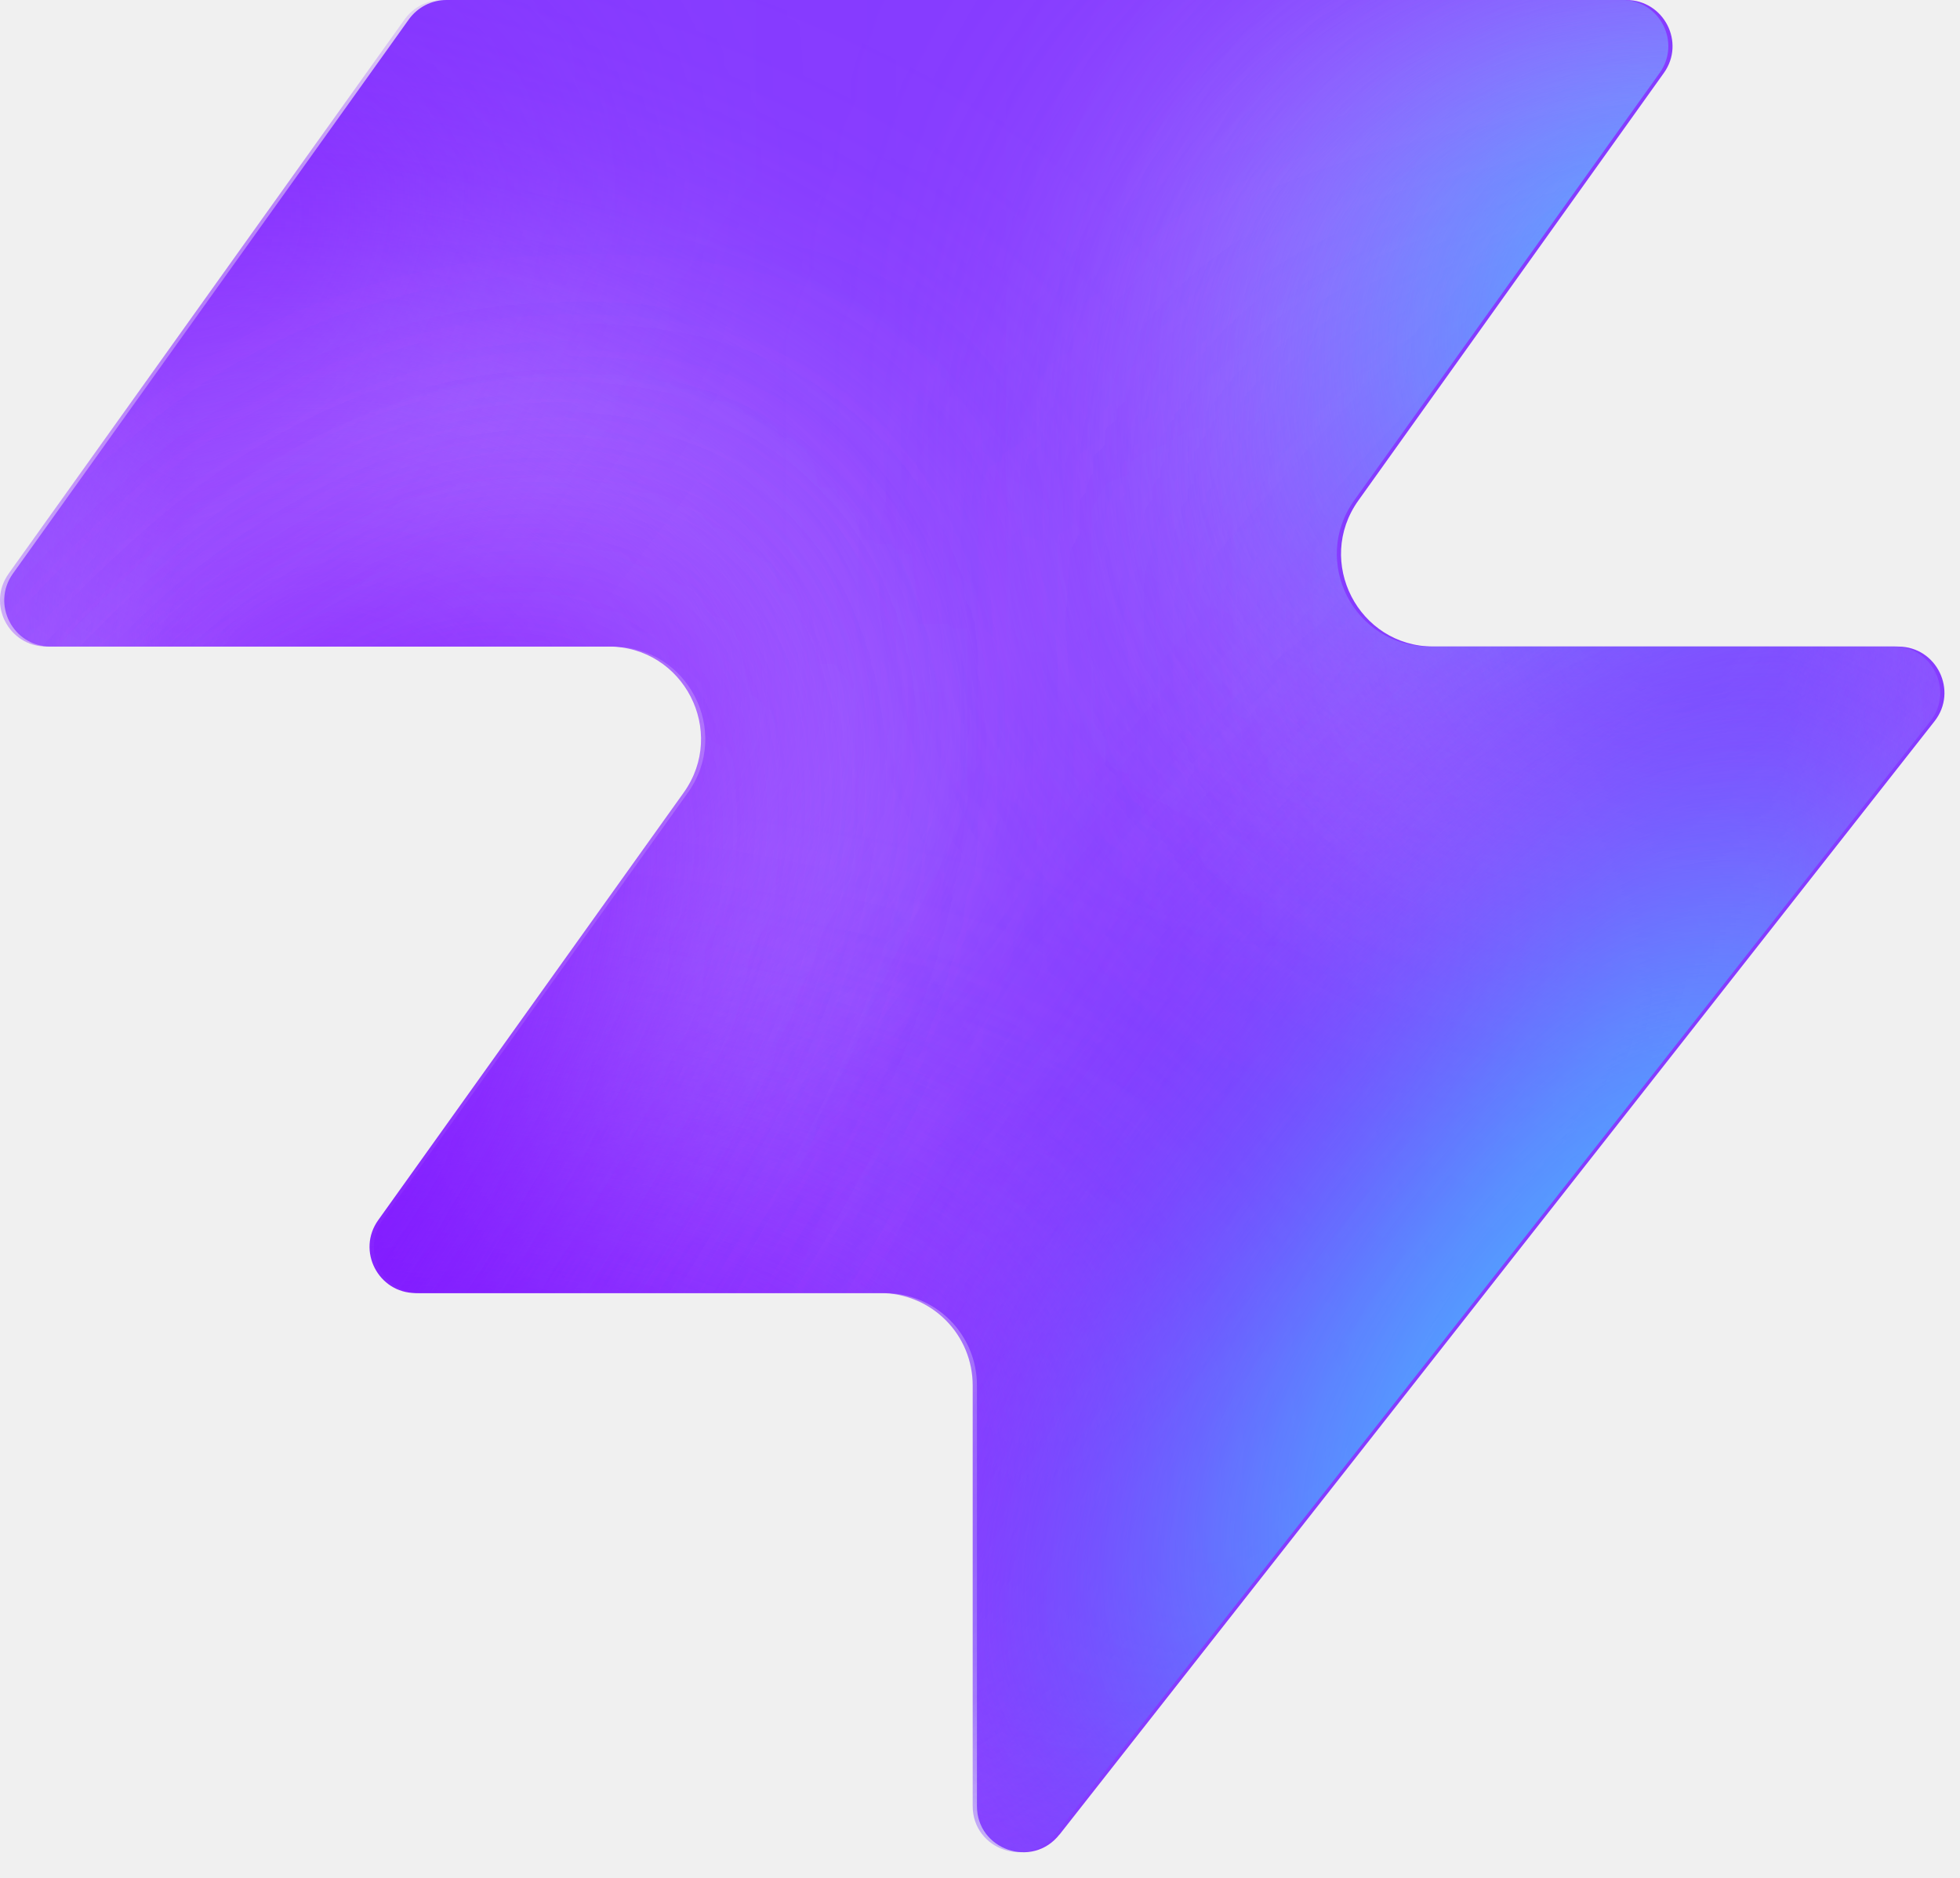
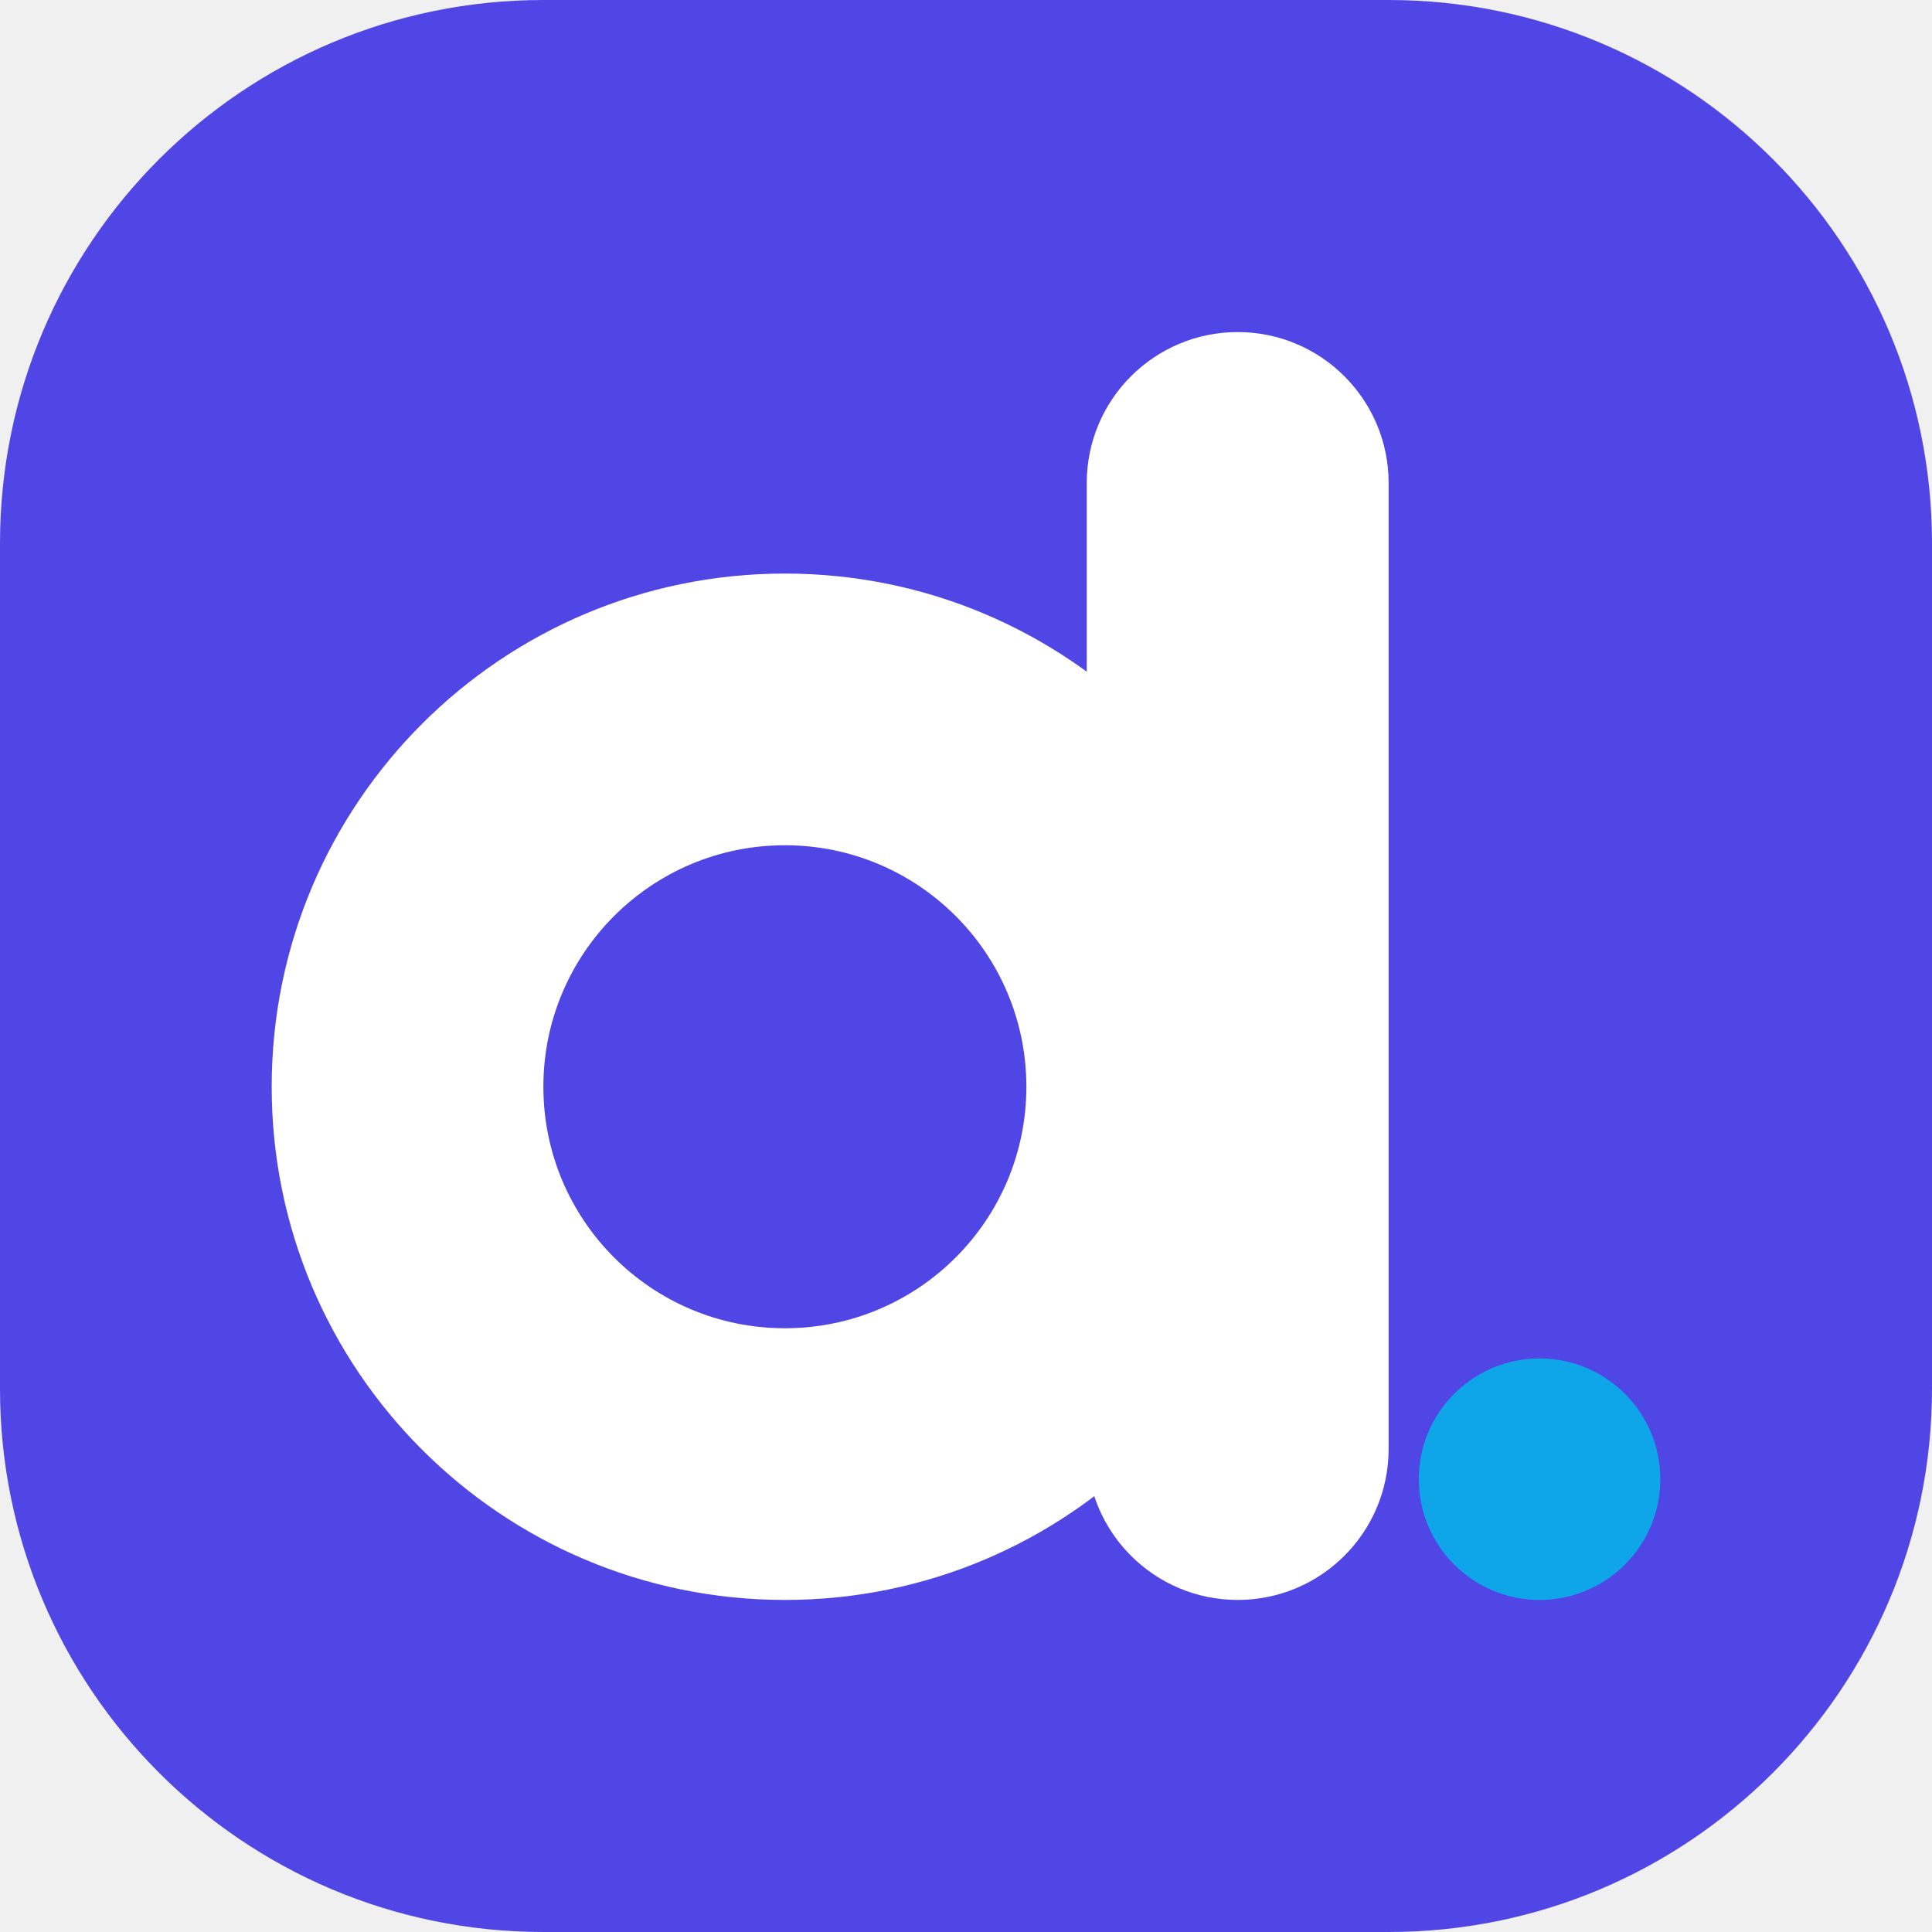
- <svg xmlns="http://www.w3.org/2000/svg" width="48" height="46" fill="none" viewBox="0 0 48 46">
-   <path fill="#863bff" d="M25.946 44.938c-.664.845-2.021.375-2.021-.698V33.937a2.26 2.26 0 0 0-2.262-2.262H10.287c-.92 0-1.456-1.04-.92-1.788l7.48-10.471c1.07-1.497 0-3.578-1.842-3.578H1.237c-.92 0-1.456-1.04-.92-1.788L10.013.474c.214-.297.556-.474.92-.474h28.894c.92 0 1.456 1.04.92 1.788l-7.48 10.471c-1.07 1.498 0 3.579 1.842 3.579h11.377c.943 0 1.473 1.088.89 1.83L25.947 44.94z" style="fill:#863bff;fill:color(display-p3 .525 .23 1);fill-opacity:1" />
-   <mask id="a" width="48" height="46" x="0" y="0" maskUnits="userSpaceOnUse" style="mask-type:alpha">
-     <path fill="#000" d="M25.842 44.938c-.664.844-2.021.375-2.021-.698V33.937a2.26 2.26 0 0 0-2.262-2.262H10.183c-.92 0-1.456-1.04-.92-1.788l7.48-10.471c1.07-1.498 0-3.579-1.842-3.579H1.133c-.92 0-1.456-1.04-.92-1.787L9.91.473c.214-.297.556-.474.92-.474h28.894c.92 0 1.456 1.04.92 1.788l-7.48 10.471c-1.07 1.498 0 3.578 1.842 3.578h11.377c.943 0 1.473 1.088.89 1.832L25.843 44.94z" style="fill:#000;fill-opacity:1" />
-   </mask>
-   <g mask="url(#a)">
-     <g filter="url(#b)">
-       <ellipse cx="5.508" cy="14.704" fill="#ede6ff" rx="5.508" ry="14.704" style="fill:#ede6ff;fill:color(display-p3 .927 .903 1);fill-opacity:1" transform="matrix(.00324 1 1 -.00324 -4.47 31.516)" />
-     </g>
-     <g filter="url(#c)">
-       <ellipse cx="10.399" cy="29.851" fill="#ede6ff" rx="10.399" ry="29.851" style="fill:#ede6ff;fill:color(display-p3 .927 .903 1);fill-opacity:1" transform="matrix(.00324 1 1 -.00324 -39.328 7.883)" />
-     </g>
-     <g filter="url(#d)">
-       <ellipse cx="5.508" cy="30.487" fill="#7e14ff" rx="5.508" ry="30.487" style="fill:#7e14ff;fill:color(display-p3 .492 .077 1);fill-opacity:1" transform="rotate(89.814 -25.913 -14.639)scale(1 -1)" />
-     </g>
-     <g filter="url(#e)">
-       <ellipse cx="5.508" cy="30.599" fill="#7e14ff" rx="5.508" ry="30.599" style="fill:#7e14ff;fill:color(display-p3 .492 .077 1);fill-opacity:1" transform="rotate(89.814 -32.644 -3.334)scale(1 -1)" />
-     </g>
-     <g filter="url(#f)">
-       <ellipse cx="5.508" cy="30.599" fill="#7e14ff" rx="5.508" ry="30.599" style="fill:#7e14ff;fill:color(display-p3 .492 .077 1);fill-opacity:1" transform="matrix(.00324 1 1 -.00324 -34.34 30.47)" />
-     </g>
-     <g filter="url(#g)">
-       <ellipse cx="14.072" cy="22.078" fill="#ede6ff" rx="14.072" ry="22.078" style="fill:#ede6ff;fill:color(display-p3 .927 .903 1);fill-opacity:1" transform="rotate(93.35 24.506 48.493)scale(-1 1)" />
-     </g>
-     <g filter="url(#h)">
-       <ellipse cx="3.47" cy="21.501" fill="#7e14ff" rx="3.47" ry="21.501" style="fill:#7e14ff;fill:color(display-p3 .492 .077 1);fill-opacity:1" transform="rotate(89.009 28.708 47.59)scale(-1 1)" />
-     </g>
-     <g filter="url(#i)">
-       <ellipse cx="3.47" cy="21.501" fill="#7e14ff" rx="3.47" ry="21.501" style="fill:#7e14ff;fill:color(display-p3 .492 .077 1);fill-opacity:1" transform="rotate(89.009 28.708 47.59)scale(-1 1)" />
-     </g>
-     <g filter="url(#j)">
-       <ellipse cx=".387" cy="8.972" fill="#7e14ff" rx="4.407" ry="29.108" style="fill:#7e14ff;fill:color(display-p3 .492 .077 1);fill-opacity:1" transform="rotate(39.51 .387 8.972)" />
-     </g>
-     <g filter="url(#k)">
-       <ellipse cx="47.523" cy="-6.092" fill="#7e14ff" rx="4.407" ry="29.108" style="fill:#7e14ff;fill:color(display-p3 .492 .077 1);fill-opacity:1" transform="rotate(37.892 47.523 -6.092)" />
-     </g>
-     <g filter="url(#l)">
-       <ellipse cx="41.412" cy="6.333" fill="#47bfff" rx="5.971" ry="9.665" style="fill:#47bfff;fill:color(display-p3 .28 .748 1);fill-opacity:1" transform="rotate(37.892 41.412 6.333)" />
-     </g>
-     <g filter="url(#m)">
-       <ellipse cx="-1.879" cy="38.332" fill="#7e14ff" rx="4.407" ry="29.108" style="fill:#7e14ff;fill:color(display-p3 .492 .077 1);fill-opacity:1" transform="rotate(37.892 -1.88 38.332)" />
-     </g>
-     <g filter="url(#n)">
-       <ellipse cx="-1.879" cy="38.332" fill="#7e14ff" rx="4.407" ry="29.108" style="fill:#7e14ff;fill:color(display-p3 .492 .077 1);fill-opacity:1" transform="rotate(37.892 -1.88 38.332)" />
-     </g>
-     <g filter="url(#o)">
-       <ellipse cx="35.651" cy="29.907" fill="#7e14ff" rx="4.407" ry="29.108" style="fill:#7e14ff;fill:color(display-p3 .492 .077 1);fill-opacity:1" transform="rotate(37.892 35.651 29.907)" />
-     </g>
-     <g filter="url(#p)">
-       <ellipse cx="38.418" cy="32.4" fill="#47bfff" rx="5.971" ry="15.297" style="fill:#47bfff;fill:color(display-p3 .28 .748 1);fill-opacity:1" transform="rotate(37.892 38.418 32.4)" />
-     </g>
+ <svg xmlns="http://www.w3.org/2000/svg" viewBox="0 0 64 64">
+   <rect width="64" height="64" rx="18" fill="#4f46e5" />
+   <g fill="#ffffff">
+     <circle cx="26" cy="36" r="17" />
+     <circle cx="26" cy="36" r="8" fill="#4f46e5" />
+     <rect x="36" y="11" width="10" height="42" rx="5" />
  </g>
-   <defs>
-     <filter id="b" width="60.045" height="41.654" x="-19.77" y="16.149" color-interpolation-filters="sRGB" filterUnits="userSpaceOnUse">
-       <feFlood flood-opacity="0" result="BackgroundImageFix" />
-       <feBlend in="SourceGraphic" in2="BackgroundImageFix" result="shape" />
-       <feGaussianBlur result="effect1_foregroundBlur_2002_17158" stdDeviation="7.659" />
-     </filter>
-     <filter id="c" width="90.34" height="51.437" x="-54.613" y="-7.533" color-interpolation-filters="sRGB" filterUnits="userSpaceOnUse">
-       <feFlood flood-opacity="0" result="BackgroundImageFix" />
-       <feBlend in="SourceGraphic" in2="BackgroundImageFix" result="shape" />
-       <feGaussianBlur result="effect1_foregroundBlur_2002_17158" stdDeviation="7.659" />
-     </filter>
-     <filter id="d" width="79.355" height="29.4" x="-49.64" y="2.03" color-interpolation-filters="sRGB" filterUnits="userSpaceOnUse">
-       <feFlood flood-opacity="0" result="BackgroundImageFix" />
-       <feBlend in="SourceGraphic" in2="BackgroundImageFix" result="shape" />
-       <feGaussianBlur result="effect1_foregroundBlur_2002_17158" stdDeviation="4.596" />
-     </filter>
-     <filter id="e" width="79.579" height="29.4" x="-45.045" y="20.029" color-interpolation-filters="sRGB" filterUnits="userSpaceOnUse">
-       <feFlood flood-opacity="0" result="BackgroundImageFix" />
-       <feBlend in="SourceGraphic" in2="BackgroundImageFix" result="shape" />
-       <feGaussianBlur result="effect1_foregroundBlur_2002_17158" stdDeviation="4.596" />
-     </filter>
-     <filter id="f" width="79.579" height="29.4" x="-43.513" y="21.178" color-interpolation-filters="sRGB" filterUnits="userSpaceOnUse">
-       <feFlood flood-opacity="0" result="BackgroundImageFix" />
-       <feBlend in="SourceGraphic" in2="BackgroundImageFix" result="shape" />
-       <feGaussianBlur result="effect1_foregroundBlur_2002_17158" stdDeviation="4.596" />
-     </filter>
-     <filter id="g" width="74.749" height="58.852" x="15.756" y="-17.901" color-interpolation-filters="sRGB" filterUnits="userSpaceOnUse">
-       <feFlood flood-opacity="0" result="BackgroundImageFix" />
-       <feBlend in="SourceGraphic" in2="BackgroundImageFix" result="shape" />
-       <feGaussianBlur result="effect1_foregroundBlur_2002_17158" stdDeviation="7.659" />
-     </filter>
-     <filter id="h" width="61.377" height="25.362" x="23.548" y="2.284" color-interpolation-filters="sRGB" filterUnits="userSpaceOnUse">
-       <feFlood flood-opacity="0" result="BackgroundImageFix" />
-       <feBlend in="SourceGraphic" in2="BackgroundImageFix" result="shape" />
-       <feGaussianBlur result="effect1_foregroundBlur_2002_17158" stdDeviation="4.596" />
-     </filter>
-     <filter id="i" width="61.377" height="25.362" x="23.548" y="2.284" color-interpolation-filters="sRGB" filterUnits="userSpaceOnUse">
-       <feFlood flood-opacity="0" result="BackgroundImageFix" />
-       <feBlend in="SourceGraphic" in2="BackgroundImageFix" result="shape" />
-       <feGaussianBlur result="effect1_foregroundBlur_2002_17158" stdDeviation="4.596" />
-     </filter>
-     <filter id="j" width="56.045" height="63.649" x="-27.636" y="-22.853" color-interpolation-filters="sRGB" filterUnits="userSpaceOnUse">
-       <feFlood flood-opacity="0" result="BackgroundImageFix" />
-       <feBlend in="SourceGraphic" in2="BackgroundImageFix" result="shape" />
-       <feGaussianBlur result="effect1_foregroundBlur_2002_17158" stdDeviation="4.596" />
-     </filter>
-     <filter id="k" width="54.814" height="64.646" x="20.116" y="-38.415" color-interpolation-filters="sRGB" filterUnits="userSpaceOnUse">
-       <feFlood flood-opacity="0" result="BackgroundImageFix" />
-       <feBlend in="SourceGraphic" in2="BackgroundImageFix" result="shape" />
-       <feGaussianBlur result="effect1_foregroundBlur_2002_17158" stdDeviation="4.596" />
-     </filter>
-     <filter id="l" width="33.541" height="35.313" x="24.641" y="-11.323" color-interpolation-filters="sRGB" filterUnits="userSpaceOnUse">
-       <feFlood flood-opacity="0" result="BackgroundImageFix" />
-       <feBlend in="SourceGraphic" in2="BackgroundImageFix" result="shape" />
-       <feGaussianBlur result="effect1_foregroundBlur_2002_17158" stdDeviation="4.596" />
-     </filter>
-     <filter id="m" width="54.814" height="64.646" x="-29.286" y="6.009" color-interpolation-filters="sRGB" filterUnits="userSpaceOnUse">
-       <feFlood flood-opacity="0" result="BackgroundImageFix" />
-       <feBlend in="SourceGraphic" in2="BackgroundImageFix" result="shape" />
-       <feGaussianBlur result="effect1_foregroundBlur_2002_17158" stdDeviation="4.596" />
-     </filter>
-     <filter id="n" width="54.814" height="64.646" x="-29.286" y="6.009" color-interpolation-filters="sRGB" filterUnits="userSpaceOnUse">
-       <feFlood flood-opacity="0" result="BackgroundImageFix" />
-       <feBlend in="SourceGraphic" in2="BackgroundImageFix" result="shape" />
-       <feGaussianBlur result="effect1_foregroundBlur_2002_17158" stdDeviation="4.596" />
-     </filter>
-     <filter id="o" width="54.814" height="64.646" x="8.244" y="-2.416" color-interpolation-filters="sRGB" filterUnits="userSpaceOnUse">
-       <feFlood flood-opacity="0" result="BackgroundImageFix" />
-       <feBlend in="SourceGraphic" in2="BackgroundImageFix" result="shape" />
-       <feGaussianBlur result="effect1_foregroundBlur_2002_17158" stdDeviation="4.596" />
-     </filter>
-     <filter id="p" width="39.409" height="43.623" x="18.713" y="10.588" color-interpolation-filters="sRGB" filterUnits="userSpaceOnUse">
-       <feFlood flood-opacity="0" result="BackgroundImageFix" />
-       <feBlend in="SourceGraphic" in2="BackgroundImageFix" result="shape" />
-       <feGaussianBlur result="effect1_foregroundBlur_2002_17158" stdDeviation="4.596" />
-     </filter>
-   </defs>
+   <circle cx="51" cy="49" r="4" fill="#0ea5e9" />
</svg>
